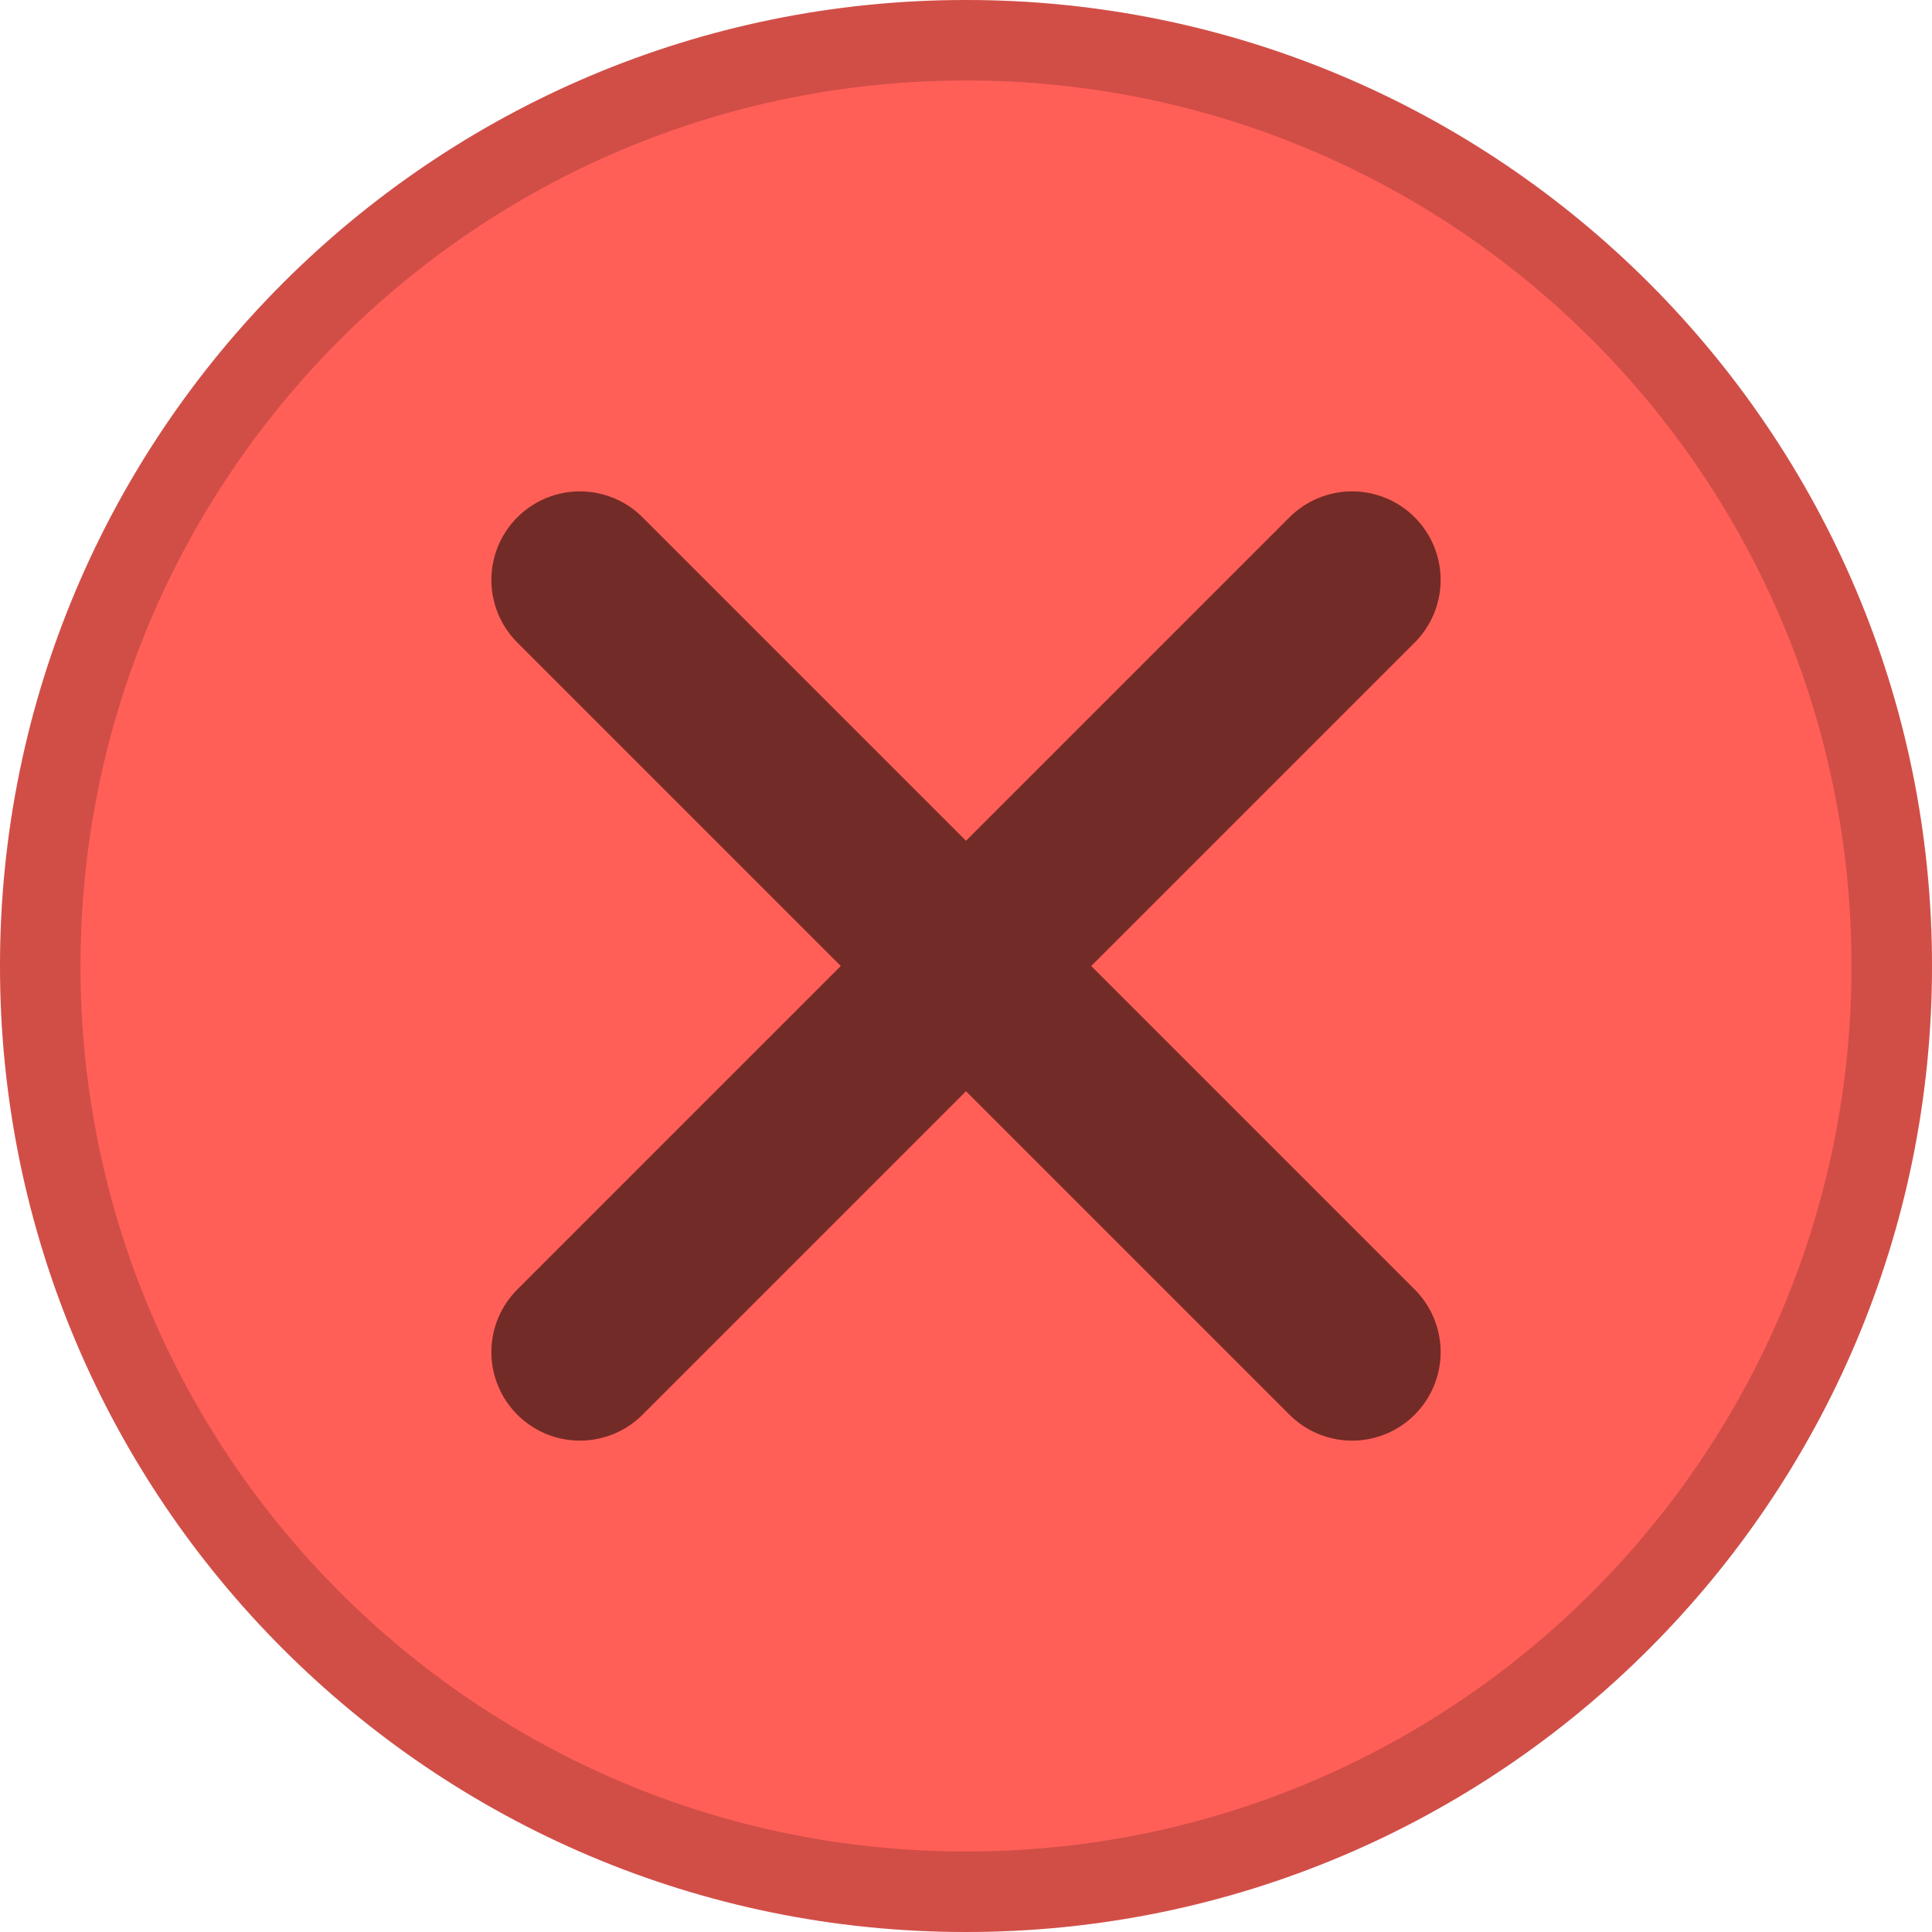
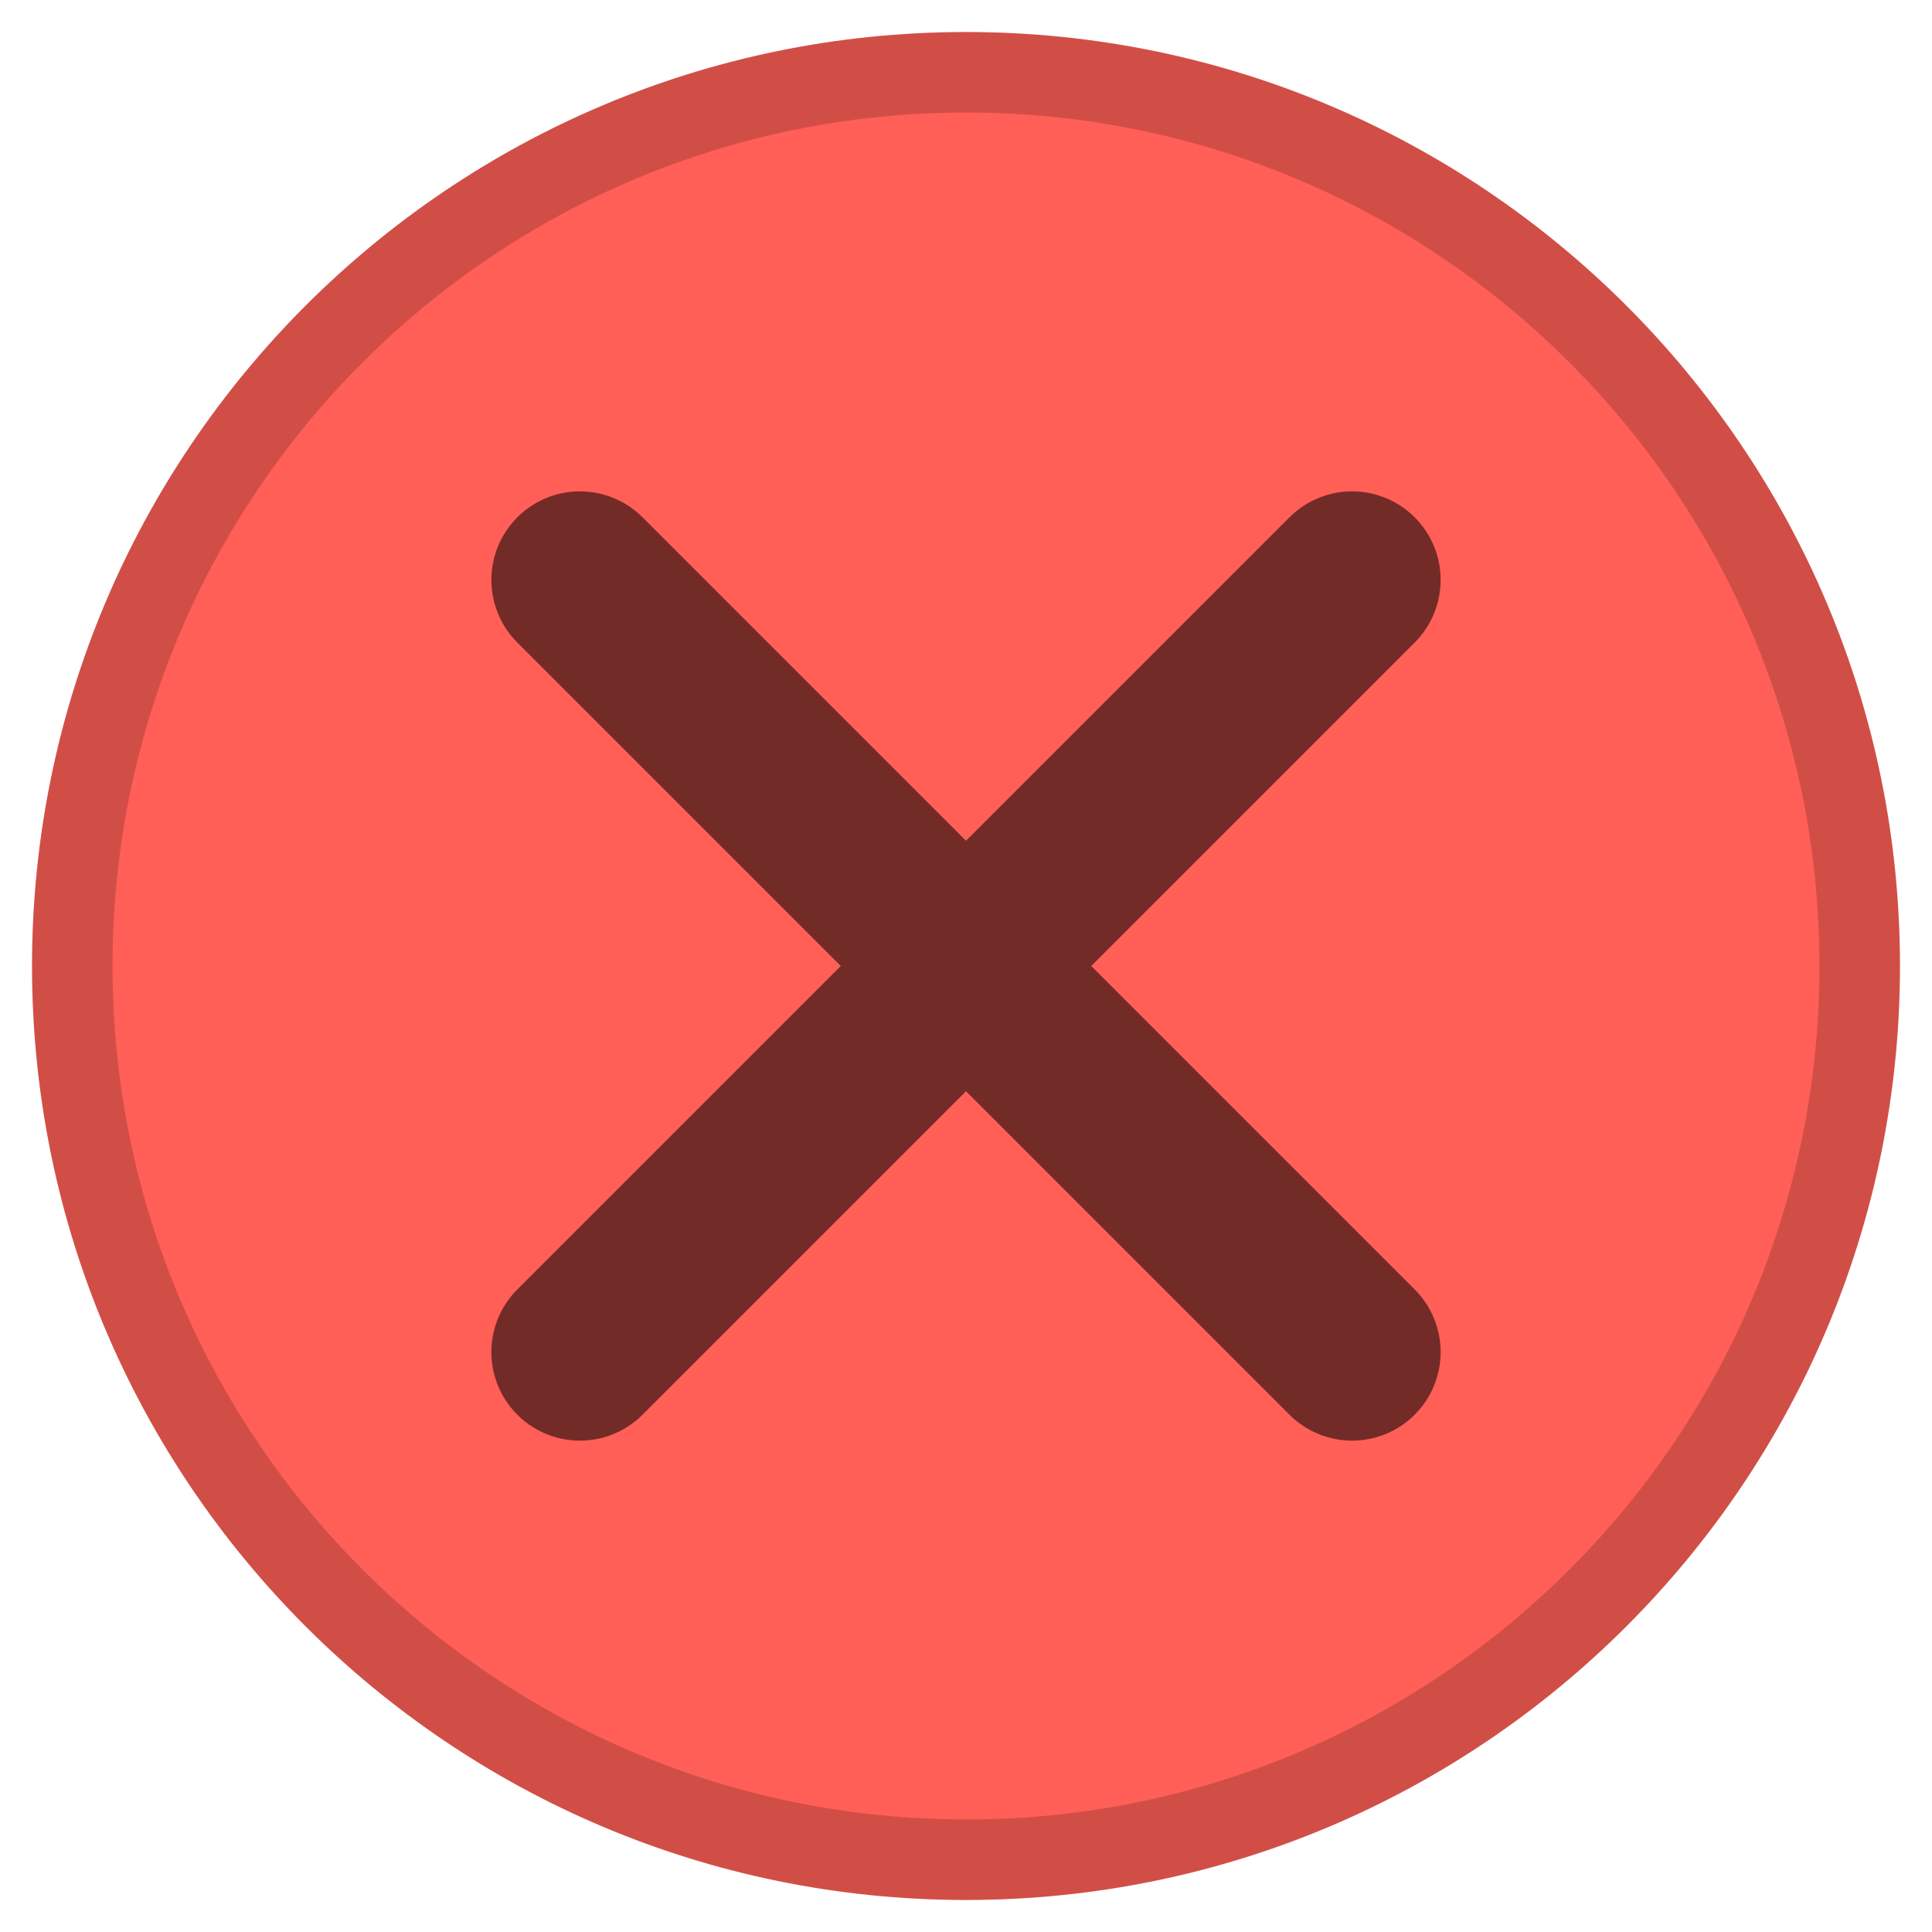
<svg xmlns="http://www.w3.org/2000/svg" width="12" height="12" viewBox="0 0 12 12">
-   <path fill-rule="nonzero" fill="rgb(100%, 37.255%, 34.118%)" fill-opacity="1" d="M 12 6 C 12 9.312 9.312 12 6 12 C 2.688 12 0 9.312 0 6 C 0 2.688 2.688 0 6 0 C 9.312 0 12 2.688 12 6 " />
-   <path fill="none" stroke-width="0.5" stroke-linecap="butt" stroke-linejoin="miter" stroke="rgb(0%, 0%, 0%)" stroke-opacity="0.18" stroke-miterlimit="10" d="M 11.75 6 C 11.75 9.176 9.176 11.75 6 11.75 C 2.824 11.75 0.25 9.176 0.25 6 C 0.25 2.824 2.824 0.25 6 0.25 C 9.176 0.25 11.75 2.824 11.75 6 " />
+   <path fill-rule="nonzero" fill="rgb(100%, 37.255%, 34.118%)" fill-opacity="1" d="M 11.801 6 C 11.801 9.203 9.203 11.801 6 11.801 C 2.797 11.801 0.199 9.203 0.199 6 C 0.199 2.797 2.797 0.199 6 0.199 C 9.203 0.199 11.801 2.797 11.801 6 " />
+   <path fill="none" stroke-width="0.5" stroke-linecap="butt" stroke-linejoin="miter" stroke="rgb(0%, 0%, 0%)" stroke-opacity="0.18" stroke-miterlimit="10" d="M 11.551 6 C 11.551 9.066 9.066 11.551 6 11.551 C 2.934 11.551 0.449 9.066 0.449 6 C 0.449 2.934 2.934 0.449 6 0.449 C 9.066 0.449 11.551 2.934 11.551 6 " />
  <path fill="none" stroke-width="1.1" stroke-linecap="round" stroke-linejoin="miter" stroke="rgb(0%, 0%, 0%)" stroke-opacity="0.55" stroke-miterlimit="10" d="M 3.602 3.602 L 8.398 8.398 M 3.602 8.398 L 8.398 3.602 " />
</svg>
